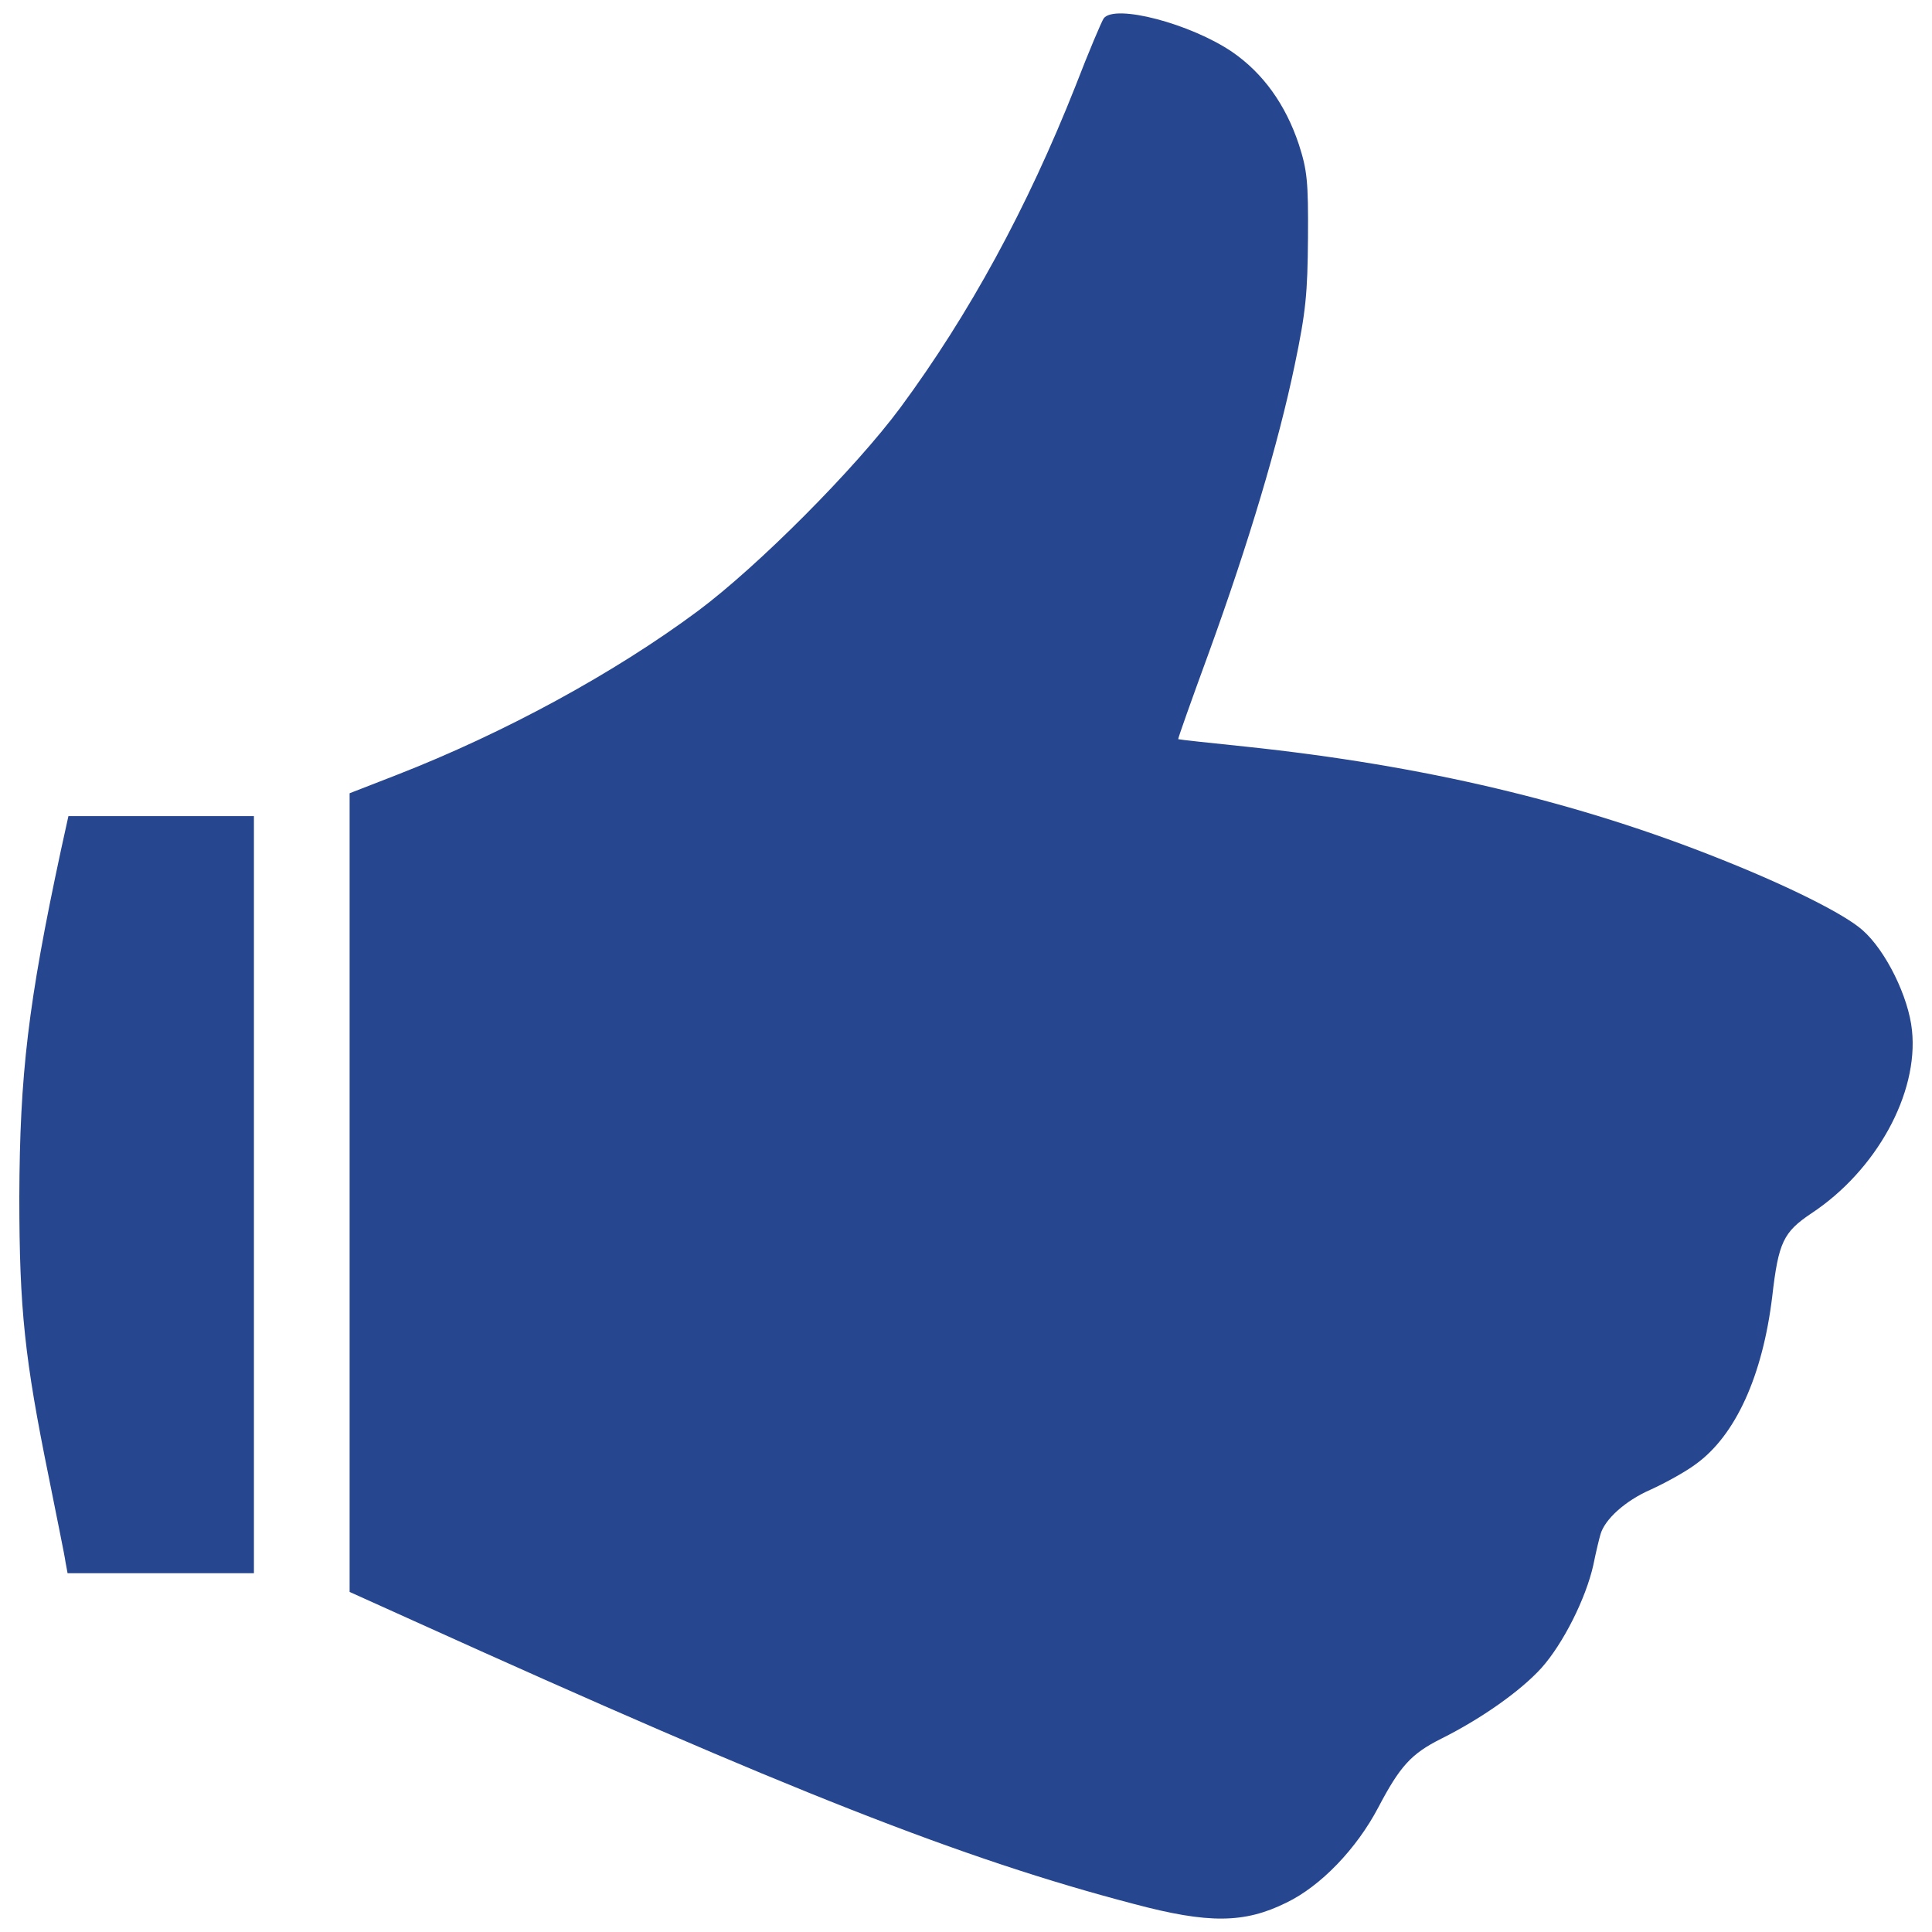
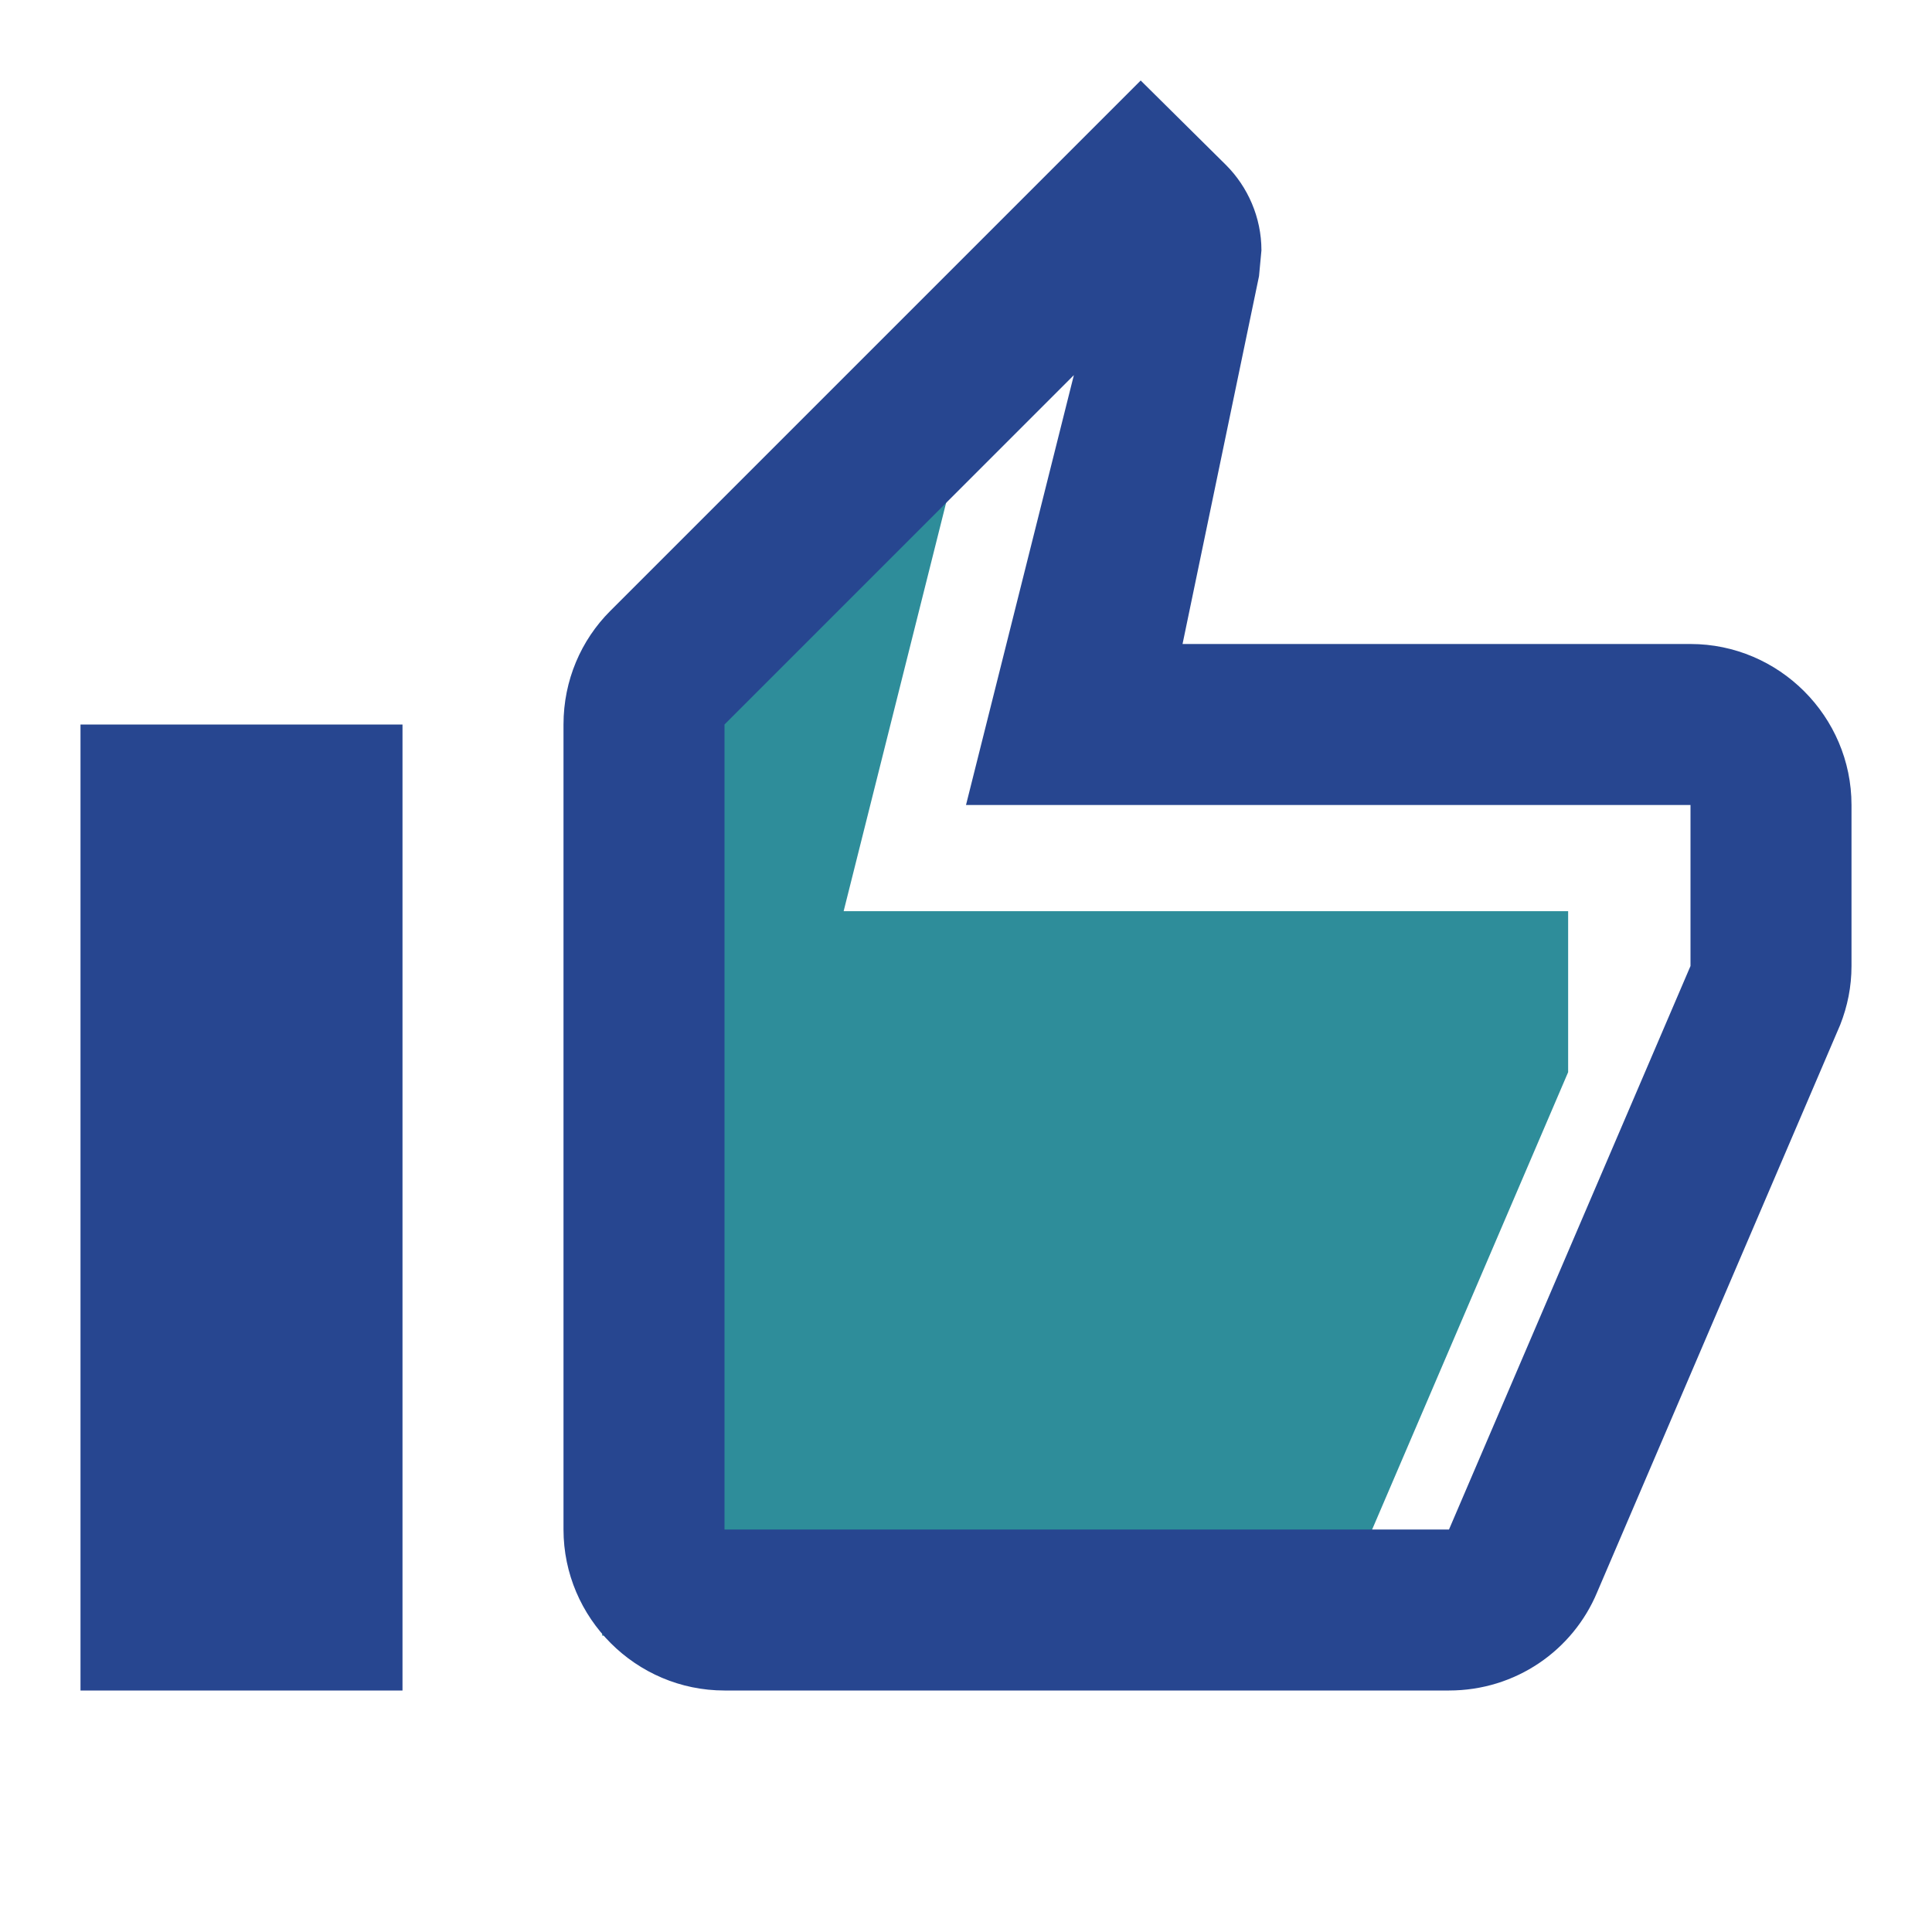
- <svg xmlns="http://www.w3.org/2000/svg" version="1.1" x="0px" y="0px" viewBox="0 0 1000 1000" enable-background="new 0 0 1000 1000" xml:space="preserve" id="svg12">
-   <defs id="defs16" />
-   <g id="g10" style="fill:#274690;fill-opacity:1;stroke:none">
-     <g transform="translate(0,511) scale(0.1,-0.1)" id="g8" style="fill:#274690;fill-opacity:1;stroke:none">
-       <path d="M5713,5015.2c-10.8-15.1-77.5-172.2-146.4-350.9c-249.8-630.8-549-1179.9-906.4-1664.3c-234.7-316.5-736.3-820.3-1048.5-1052.9c-434.9-323-1001.2-630.8-1558.8-848.3l-243.3-94.7v-2067v-2066.9l329.4-148.6C4089.6-4161.1,4981-4512.1,5868.1-4744.6c387.6-103.3,572.7-101.2,790.2,6.4c178.7,86.1,363.9,279.9,475.8,493.1c112,213.1,170.1,277.7,325.1,355.3c211,105.5,411.2,247.6,518.9,366c111.9,124.9,230.4,359.6,269.1,534c12.9,64.6,30.2,135.6,36.6,157.2c21.5,77.5,127.1,174.4,260.5,232.5c75.4,34.4,180.9,92.6,232.5,131.3c206.7,148.6,346.6,458.6,396.2,867.7c32.3,282.1,58.1,333.7,202.4,430.6c335.9,221.8,555.5,620.1,521,947.4c-17.2,172.2-135.6,413.4-256.2,518.9c-94.7,84-385.4,228.2-725.6,363.9c-751.4,301.4-1548.1,488.8-2465.3,585.6c-189.5,19.4-346.7,36.6-351,38.8c-2.1,2.2,68.9,202.4,157.2,443.5c208.8,574.9,361.7,1089.5,445.7,1492.1c58.2,277.7,66.7,372.5,68.9,658.8c2.1,292.8-4.3,350.9-47.4,484.4c-68.9,206.7-185.2,368.2-344.5,478C6163,4987.3,5771.2,5090.6,5713,5015.2z" id="path4" style="fill:#274690;fill-opacity:1;stroke:none" />
-       <path d="M315.3,709.1C145.2-83.2,102.2-453.5,100-1084.4c0-583.5,28-839.7,152.9-1453.3c40.9-206.7,81.8-402.6,86.1-437.1l10.8-58.1H832h482.3v1959.3V885.7H834.2H354.1L315.3,709.1z" id="path6" style="fill:#274690;fill-opacity:1;stroke:none" />
-     </g>
-   </g>
+ <svg xmlns="http://www.w3.org/2000/svg" height="24px" viewBox="0 0 24 24" width="24px" fill="#000000" version="1.1" id="svg8">
+   <defs id="defs12" />
+   <path d="M0 0h24v24H0V0zm0 0h24v24H0V0z" fill="none" id="path2" />
+   <path d="m 19.48,13.319 v -2 h -9 l 1.34,-5.34 -4.34,4.34 v 10 h 9 z" opacity=".3" id="path4" style="opacity:1;fill:#2e8d9a;fill-opacity:1" />
+   <path d="M9 21h9c.83 0 1.54-.5 1.84-1.22l3.02-7.05c.09-.23.14-.47.14-.73v-2c0-1.1-.9-2-2-2h-6.31l.95-4.57.03-.32c0-.41-.17-.79-.44-1.06L14.17 1 7.58 7.59C7.22 7.95 7 8.45 7 9v10c0 1.1.9 2 2 2zM9 9l4.34-4.34L12 10h9v2l-3 7H9V9zM1 9h4v12H1z" id="path6" style="fill:#274690;fill-opacity:1" />
</svg>
